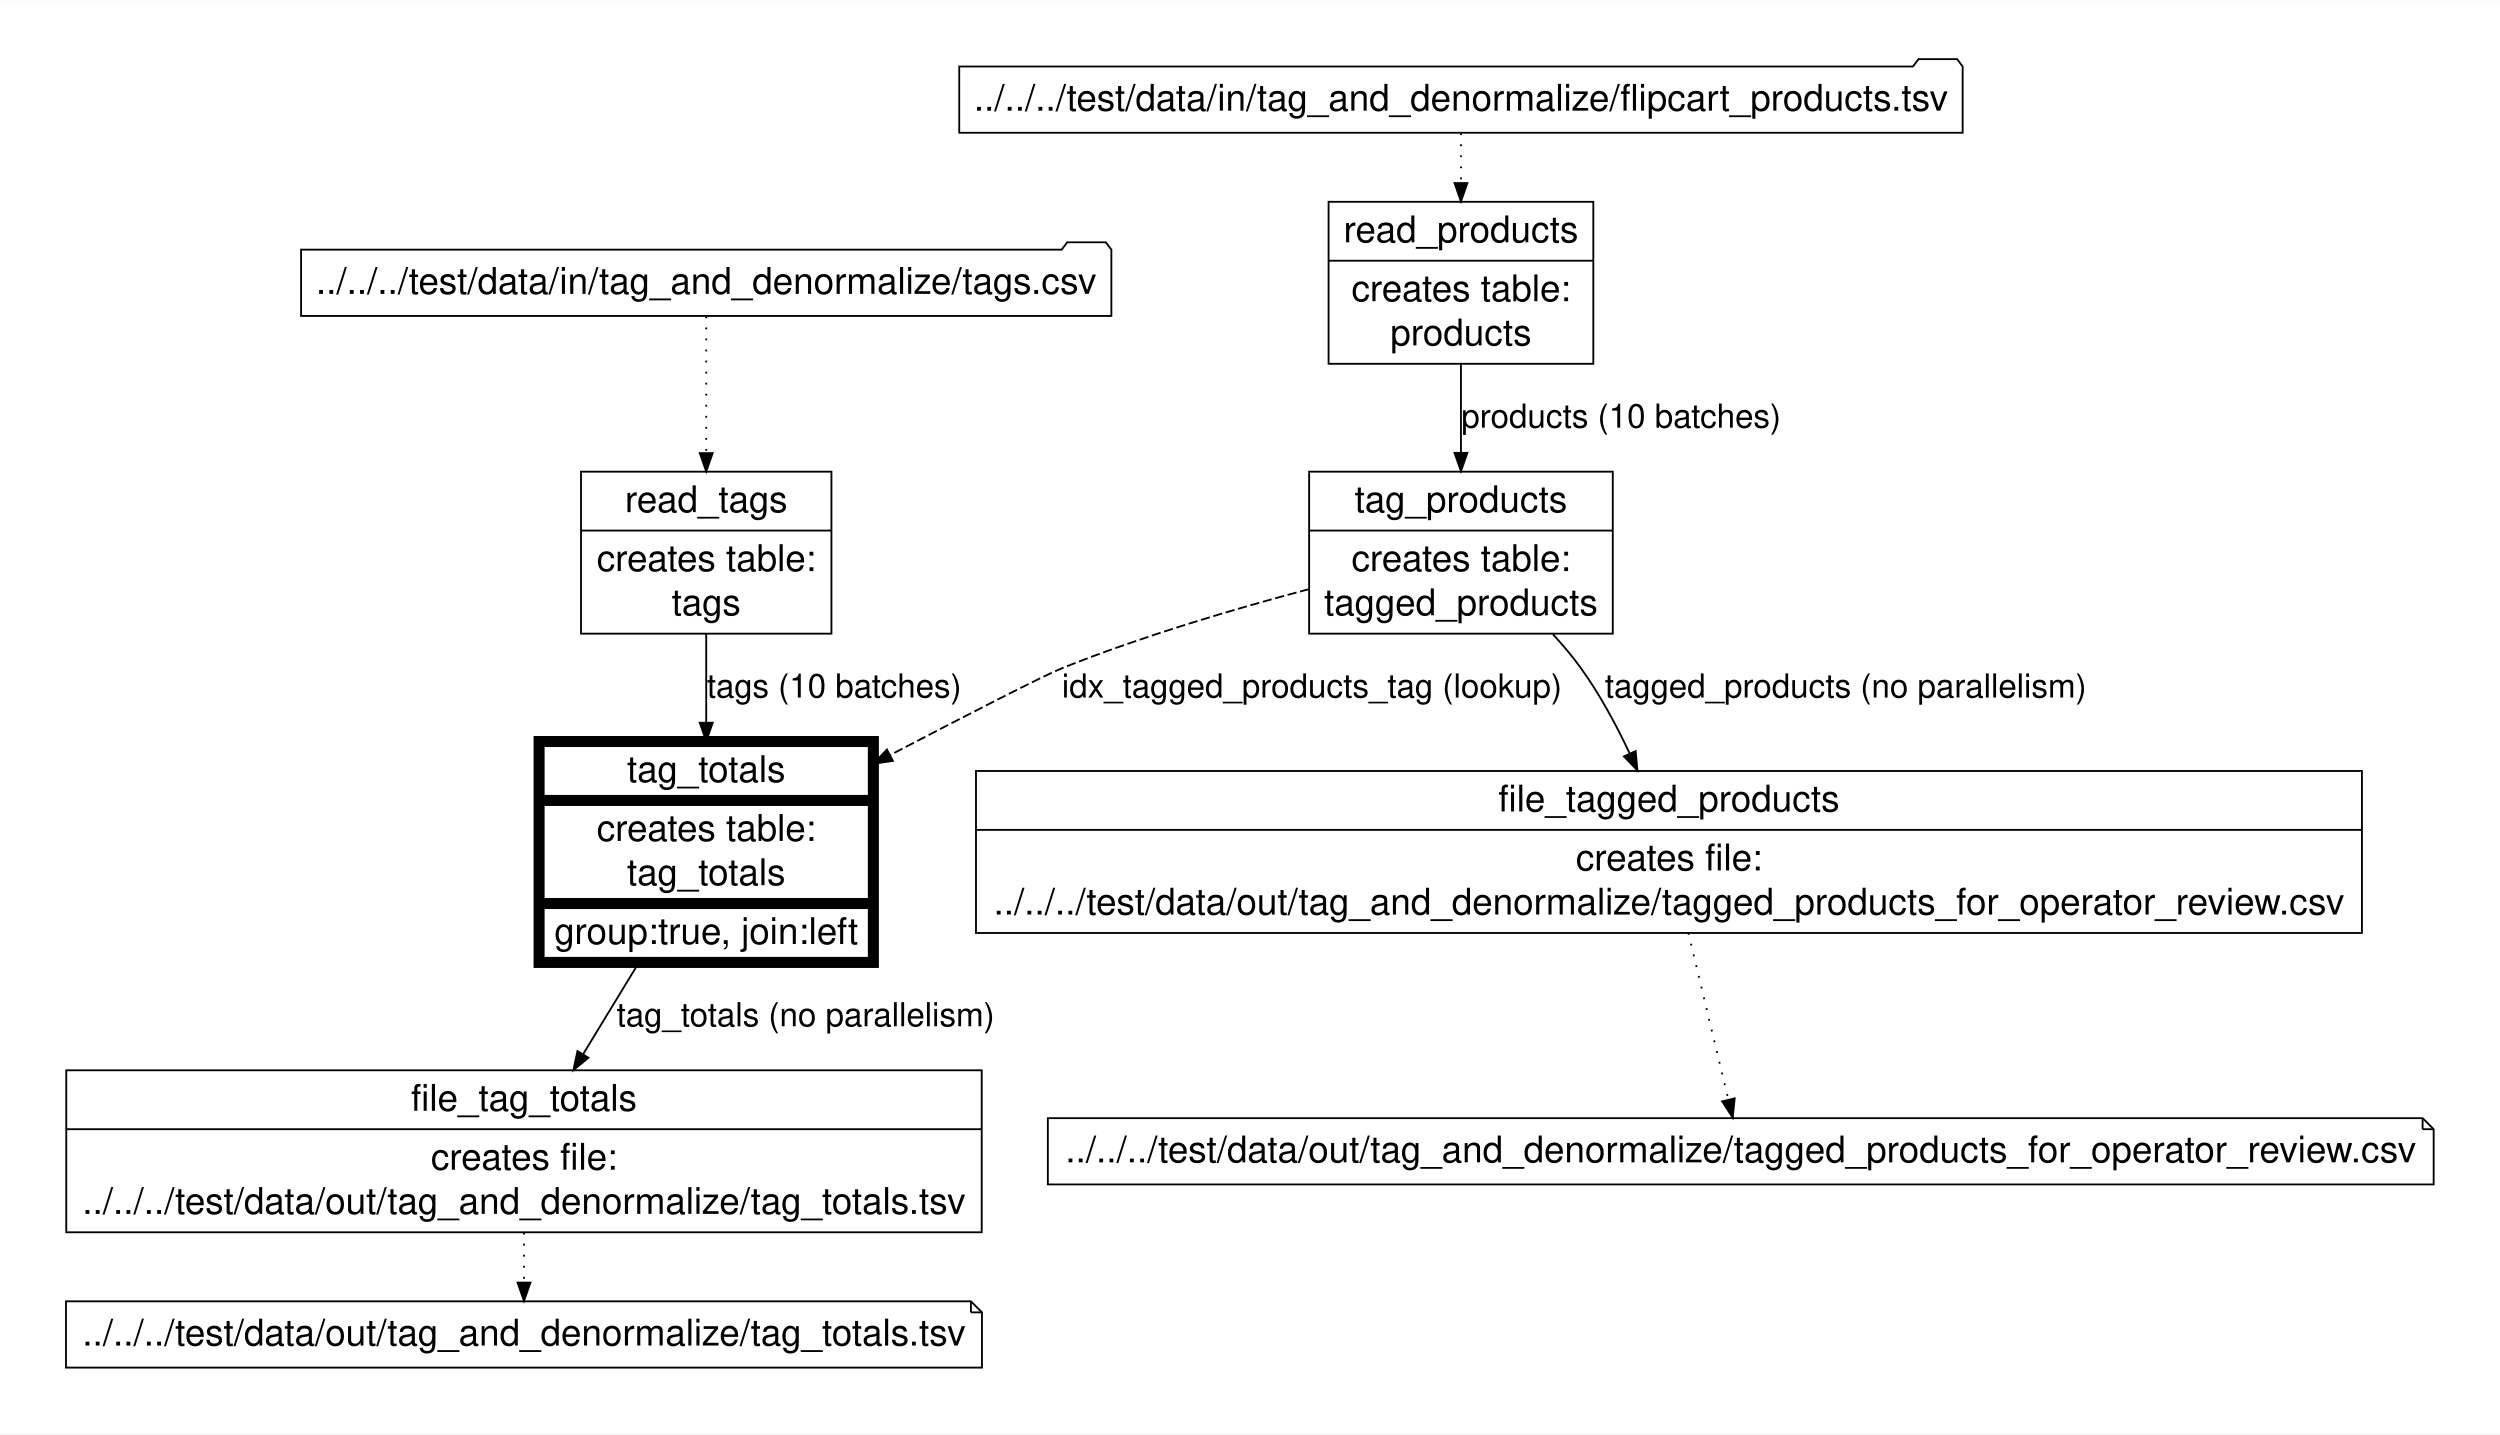
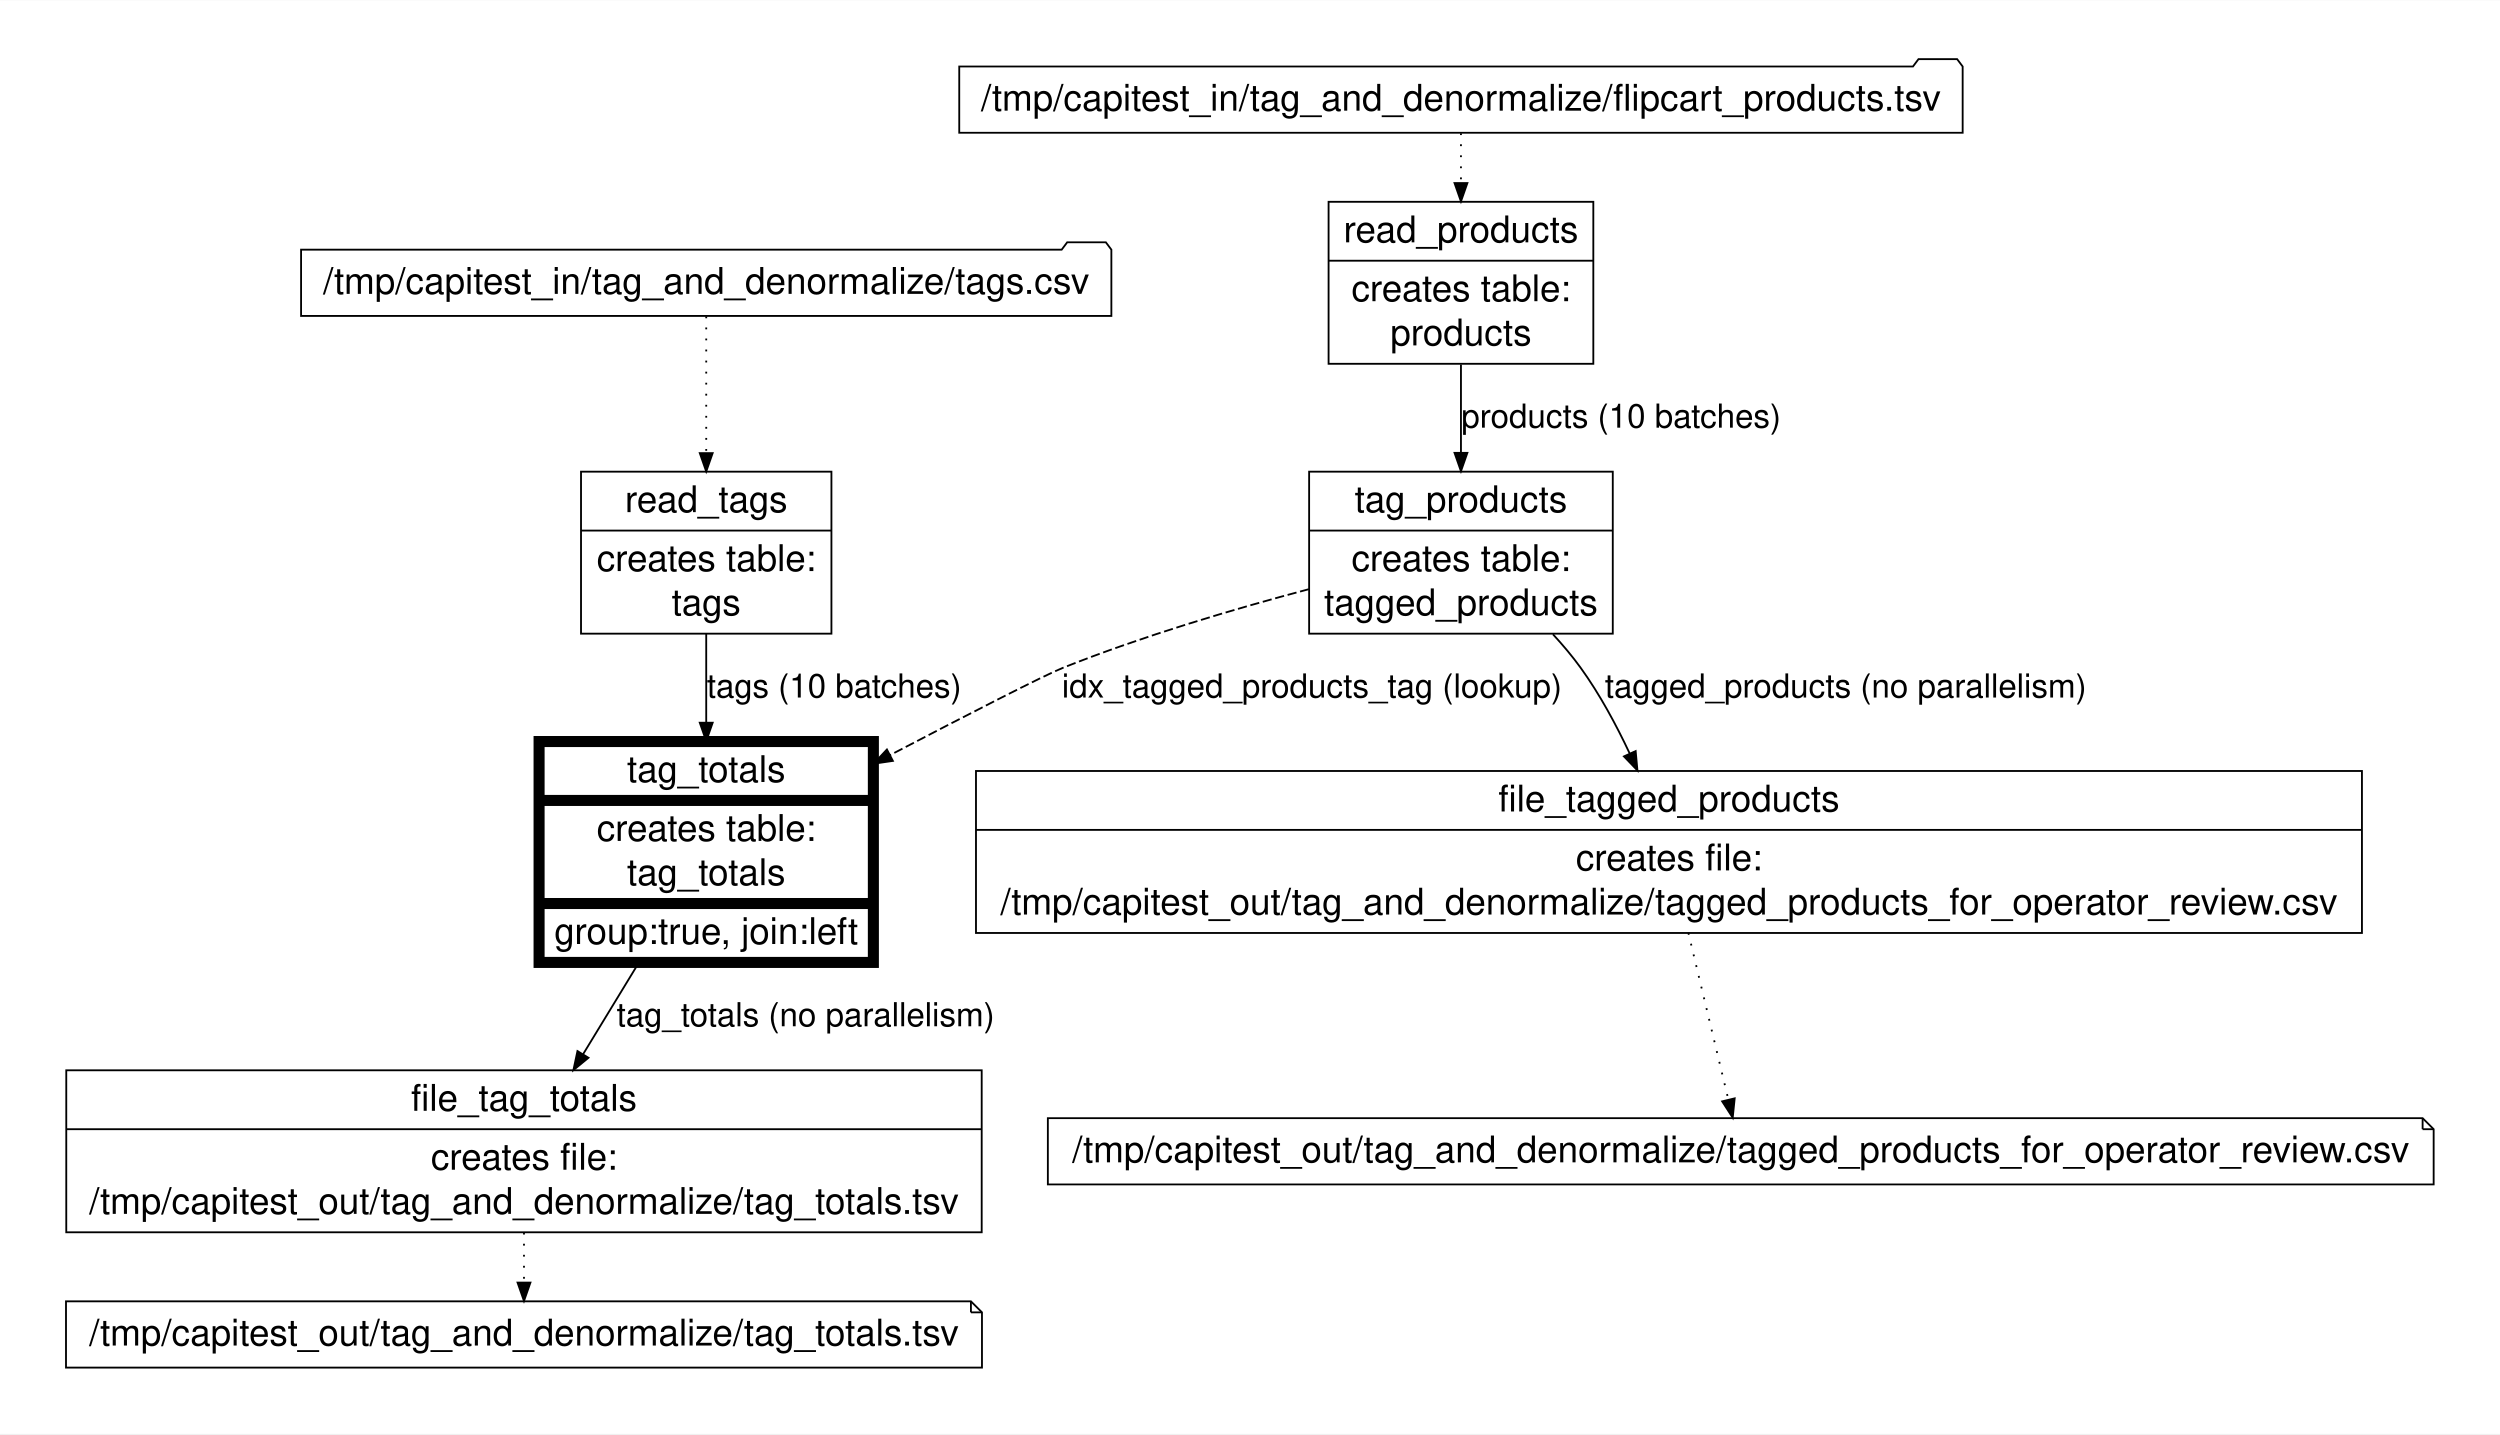
<svg xmlns="http://www.w3.org/2000/svg" xmlns:xlink="http://www.w3.org/1999/xlink" width="1358pt" height="779pt" viewBox="0.00 0.00 1358.10 778.80">
  <g id="graph0" class="graph" transform="scale(1 1) rotate(0) translate(36 742.8)">
    <polygon fill="#ffffff" stroke="transparent" points="-36,36 -36,-742.8 1322.104,-742.8 1322.104,36 -36,36" />
    <g id="node1" class="node">
      <g id="a_node1">
        <a xlink:title="Source data file(s)">
          <polygon fill="none" stroke="#000000" points="567.74,-607.3 564.74,-611.3 543.74,-611.3 540.74,-607.3 127.556,-607.3 127.556,-571.3 567.74,-571.3 567.74,-607.3" />
-           <text text-anchor="middle" x="347.648" y="-583.3" font-family="Helvetica,sans-Serif" font-size="20.00" fill="#000000">../../../test/data/in/tag_and_denormalize/tags.csv</text>
+           <text text-anchor="middle" x="347.648" y="-583.3" font-family="Helvetica,sans-Serif" font-size="20.00" fill="#000000">/tmp/capitest_in/tag_and_denormalize/tags.csv</text>
        </a>
      </g>
    </g>
    <g id="node2" class="node">
      <g id="a_node2">
        <a xlink:title="Load tags from file">
          <polygon fill="#ffffff" stroke="#000000" points="279.63,-398.7 279.63,-486.7 415.666,-486.7 415.666,-398.7 279.63,-398.7" />
          <text text-anchor="middle" x="347.648" y="-464.7" font-family="Helvetica,sans-Serif" font-size="20.00" fill="#000000">read_tags</text>
          <polyline fill="none" stroke="#000000" points="279.63,-454.7 415.666,-454.7 " />
          <text text-anchor="middle" x="347.648" y="-432.7" font-family="Helvetica,sans-Serif" font-size="20.00" fill="#000000">creates table:</text>
          <text text-anchor="middle" x="347.648" y="-408.7" font-family="Helvetica,sans-Serif" font-size="20.00" fill="#000000">tags</text>
        </a>
      </g>
    </g>
    <g id="edge1" class="edge">
      <path fill="none" stroke="#000000" stroke-dasharray="1,5" d="M347.648,-571.029C347.648,-552.531 347.648,-523.013 347.648,-496.948" />
      <polygon fill="#000000" stroke="#000000" points="351.148,-496.785 347.648,-486.785 344.148,-496.785 351.148,-496.785" />
    </g>
    <g id="node8" class="node">
      <g id="a_node8">
        <a xlink:title="For each tag, look up produts and perform left outer join with grouping and aggregation">
          <polygon fill="#ffffff" stroke="#000000" stroke-width="6" points="256.849,-220.1 256.849,-340.1 438.447,-340.1 438.447,-220.1 256.849,-220.1" />
          <text text-anchor="middle" x="347.648" y="-318.1" font-family="Helvetica,sans-Serif" font-size="20.00" fill="#000000">tag_totals</text>
          <polyline fill="none" stroke="#000000" stroke-width="6" points="256.849,-308.1 438.447,-308.1 " />
          <text text-anchor="middle" x="347.648" y="-286.1" font-family="Helvetica,sans-Serif" font-size="20.00" fill="#000000">creates table:</text>
          <text text-anchor="middle" x="347.648" y="-262.1" font-family="Helvetica,sans-Serif" font-size="20.00" fill="#000000">tag_totals</text>
          <polyline fill="none" stroke="#000000" stroke-width="6" points="256.849,-252.1 438.447,-252.1 " />
          <text text-anchor="middle" x="347.648" y="-230.1" font-family="Helvetica,sans-Serif" font-size="20.00" fill="#000000">group:true, join:left</text>
        </a>
      </g>
    </g>
    <g id="edge6" class="edge">
      <path fill="none" stroke="#000000" d="M347.648,-398.698C347.648,-383.822 347.648,-366.818 347.648,-350.421" />
      <polygon fill="#000000" stroke="#000000" points="351.148,-350.315 347.648,-340.315 344.148,-350.315 351.148,-350.315" />
      <text text-anchor="middle" x="417.169" y="-364" font-family="Helvetica,sans-Serif" font-size="18.00" fill="#000000">tags (10 batches)</text>
    </g>
    <g id="node3" class="node">
      <g id="a_node3">
        <a xlink:title="Source data file(s)">
          <polygon fill="none" stroke="#000000" points="1030.196,-706.8 1027.196,-710.8 1006.196,-710.8 1003.196,-706.8 485.1,-706.8 485.1,-670.8 1030.196,-670.8 1030.196,-706.8" />
-           <text text-anchor="middle" x="757.648" y="-682.8" font-family="Helvetica,sans-Serif" font-size="20.00" fill="#000000">../../../test/data/in/tag_and_denormalize/flipcart_products.tsv</text>
+           <text text-anchor="middle" x="757.648" y="-682.8" font-family="Helvetica,sans-Serif" font-size="20.00" fill="#000000">/tmp/capitest_in/tag_and_denormalize/flipcart_products.tsv</text>
        </a>
      </g>
    </g>
    <g id="node4" class="node">
      <g id="a_node4">
        <a xlink:title="Load product data from CSV files to a table, one input file - one batch">
          <polygon fill="#ffffff" stroke="#000000" points="685.739,-545.3 685.739,-633.3 829.557,-633.3 829.557,-545.3 685.739,-545.3" />
          <text text-anchor="middle" x="757.648" y="-611.3" font-family="Helvetica,sans-Serif" font-size="20.00" fill="#000000">read_products</text>
          <polyline fill="none" stroke="#000000" points="685.739,-601.3 829.557,-601.3 " />
          <text text-anchor="middle" x="757.648" y="-579.3" font-family="Helvetica,sans-Serif" font-size="20.00" fill="#000000">creates table:</text>
          <text text-anchor="middle" x="757.648" y="-555.3" font-family="Helvetica,sans-Serif" font-size="20.00" fill="#000000">products</text>
        </a>
      </g>
    </g>
    <g id="edge2" class="edge">
      <path fill="none" stroke="#000000" stroke-dasharray="1,5" d="M757.648,-670.55C757.648,-662.805 757.648,-653.33 757.648,-643.621" />
      <polygon fill="#000000" stroke="#000000" points="761.148,-643.481 757.648,-633.481 754.148,-643.481 761.148,-643.481" />
    </g>
    <g id="node5" class="node">
      <g id="a_node5">
        <a xlink:title="Tag products according to criteria and write product tag, id, price to a new table">
          <polygon fill="#ffffff" stroke="#000000" points="675.171,-398.7 675.171,-486.7 840.125,-486.7 840.125,-398.7 675.171,-398.7" />
          <text text-anchor="middle" x="757.648" y="-464.7" font-family="Helvetica,sans-Serif" font-size="20.00" fill="#000000">tag_products</text>
          <polyline fill="none" stroke="#000000" points="675.171,-454.7 840.125,-454.7 " />
          <text text-anchor="middle" x="757.648" y="-432.7" font-family="Helvetica,sans-Serif" font-size="20.00" fill="#000000">creates table:</text>
          <text text-anchor="middle" x="757.648" y="-408.7" font-family="Helvetica,sans-Serif" font-size="20.00" fill="#000000">tagged_products</text>
        </a>
      </g>
    </g>
    <g id="edge3" class="edge">
      <path fill="none" stroke="#000000" d="M757.648,-544.917C757.648,-529.847 757.648,-512.834 757.648,-497.074" />
      <polygon fill="#000000" stroke="#000000" points="761.148,-496.932 757.648,-486.932 754.148,-496.932 761.148,-496.932" />
      <text text-anchor="middle" x="844.672" y="-510.6" font-family="Helvetica,sans-Serif" font-size="18.00" fill="#000000">products (10 batches)</text>
    </g>
    <g id="node6" class="node">
      <g id="a_node6">
        <a xlink:title="All tagged products to file that can be inspected by the operator">
          <polygon fill="#ffffff" stroke="#000000" points="494.192,-236.1 494.192,-324.1 1247.104,-324.1 1247.104,-236.1 494.192,-236.1" />
          <text text-anchor="middle" x="870.648" y="-302.1" font-family="Helvetica,sans-Serif" font-size="20.00" fill="#000000">file_tagged_products</text>
          <polyline fill="none" stroke="#000000" points="494.192,-292.1 1247.104,-292.1 " />
          <text text-anchor="middle" x="870.648" y="-270.1" font-family="Helvetica,sans-Serif" font-size="20.00" fill="#000000">creates file:</text>
-           <text text-anchor="middle" x="870.648" y="-246.1" font-family="Helvetica,sans-Serif" font-size="20.00" fill="#000000">../../../test/data/out/tag_and_denormalize/tagged_products_for_operator_review.csv</text>
+           <text text-anchor="middle" x="870.648" y="-246.1" font-family="Helvetica,sans-Serif" font-size="20.00" fill="#000000">/tmp/capitest_out/tag_and_denormalize/tagged_products_for_operator_review.csv</text>
        </a>
      </g>
    </g>
    <g id="edge4" class="edge">
      <path fill="none" stroke="#000000" d="M807.599,-398.385C812.997,-392.542 818.153,-386.416 822.648,-380.2 832.938,-365.969 841.984,-349.188 849.368,-333.474" />
      <polygon fill="#000000" stroke="#000000" points="852.554,-334.923 853.52,-324.373 846.185,-332.018 852.554,-334.923" />
      <text text-anchor="middle" x="966.671" y="-364" font-family="Helvetica,sans-Serif" font-size="18.00" fill="#000000">tagged_products (no parallelism)</text>
    </g>
    <g id="edge7" class="edge">
      <path fill="none" stroke="#000000" stroke-dasharray="5,2" d="M675.063,-422.866C634.251,-412.049 584.641,-397.361 541.556,-380.2 531.226,-376.086 489.591,-354.693 447.535,-332.735" />
      <polygon fill="#000000" stroke="#000000" points="449.049,-329.577 438.565,-328.047 445.807,-335.781 449.049,-329.577" />
      <text text-anchor="middle" x="676.694" y="-364" font-family="Helvetica,sans-Serif" font-size="18.00" fill="#000000">idx_tagged_products_tag (lookup)</text>
    </g>
    <g id="node7" class="node">
      <g id="a_node7">
        <a xlink:title="Target data file(s)">
          <polygon fill="none" stroke="#000000" points="1280.06,-135.5 533.236,-135.5 533.236,-99.5 1286.06,-99.5 1286.06,-129.5 1280.06,-135.5" />
          <polyline fill="none" stroke="#000000" points="1280.06,-135.5 1280.06,-129.5 " />
          <polyline fill="none" stroke="#000000" points="1286.06,-129.5 1280.06,-129.5 " />
-           <text text-anchor="middle" x="909.648" y="-111.5" font-family="Helvetica,sans-Serif" font-size="20.00" fill="#000000">../../../test/data/out/tag_and_denormalize/tagged_products_for_operator_review.csv</text>
+           <text text-anchor="middle" x="909.648" y="-111.5" font-family="Helvetica,sans-Serif" font-size="20.00" fill="#000000">/tmp/capitest_out/tag_and_denormalize/tagged_products_for_operator_review.csv</text>
        </a>
      </g>
    </g>
    <g id="edge5" class="edge">
      <path fill="none" stroke="#000000" stroke-dasharray="1,5" d="M881.202,-236.098C888.111,-207.295 896.932,-170.517 902.906,-145.609" />
      <polygon fill="#000000" stroke="#000000" points="906.349,-146.26 905.278,-135.72 899.542,-144.627 906.349,-146.26" />
    </g>
    <g id="node9" class="node">
      <g id="a_node9">
        <a xlink:title="Statistics for each tag">
          <polygon fill="#ffffff" stroke="#000000" points="0,-73.5 0,-161.5 497.296,-161.5 497.296,-73.5 0,-73.5" />
          <text text-anchor="middle" x="248.648" y="-139.5" font-family="Helvetica,sans-Serif" font-size="20.00" fill="#000000">file_tag_totals</text>
          <polyline fill="none" stroke="#000000" points="0,-129.5 497.296,-129.5 " />
          <text text-anchor="middle" x="248.648" y="-107.5" font-family="Helvetica,sans-Serif" font-size="20.00" fill="#000000">creates file:</text>
-           <text text-anchor="middle" x="248.648" y="-83.5" font-family="Helvetica,sans-Serif" font-size="20.00" fill="#000000">../../../test/data/out/tag_and_denormalize/tag_totals.tsv</text>
+           <text text-anchor="middle" x="248.648" y="-83.5" font-family="Helvetica,sans-Serif" font-size="20.00" fill="#000000">/tmp/capitest_out/tag_and_denormalize/tag_totals.tsv</text>
        </a>
      </g>
    </g>
    <g id="edge8" class="edge">
      <path fill="none" stroke="#000000" d="M311.065,-220.016C301.12,-203.681 290.426,-186.118 280.749,-170.224" />
      <polygon fill="#000000" stroke="#000000" points="283.679,-168.305 275.489,-161.584 277.7,-171.946 283.679,-168.305" />
      <text text-anchor="middle" x="401.658" y="-185.4" font-family="Helvetica,sans-Serif" font-size="18.00" fill="#000000">tag_totals (no parallelism)</text>
    </g>
    <g id="node10" class="node">
      <g id="a_node10">
        <a xlink:title="Target data file(s)">
          <polygon fill="none" stroke="#000000" points="491.444,-36 -.148,-36 -.148,0 497.444,0 497.444,-30 491.444,-36" />
          <polyline fill="none" stroke="#000000" points="491.444,-36 491.444,-30 " />
          <polyline fill="none" stroke="#000000" points="497.444,-30 491.444,-30 " />
-           <text text-anchor="middle" x="248.648" y="-12" font-family="Helvetica,sans-Serif" font-size="20.00" fill="#000000">../../../test/data/out/tag_and_denormalize/tag_totals.tsv</text>
+           <text text-anchor="middle" x="248.648" y="-12" font-family="Helvetica,sans-Serif" font-size="20.00" fill="#000000">/tmp/capitest_out/tag_and_denormalize/tag_totals.tsv</text>
        </a>
      </g>
    </g>
    <g id="edge9" class="edge">
      <path fill="none" stroke="#000000" stroke-dasharray="1,5" d="M248.648,-73.278C248.648,-64.082 248.648,-54.63 248.648,-46.202" />
      <polygon fill="#000000" stroke="#000000" points="252.148,-46.168 248.648,-36.169 245.148,-46.169 252.148,-46.168" />
    </g>
  </g>
</svg>
